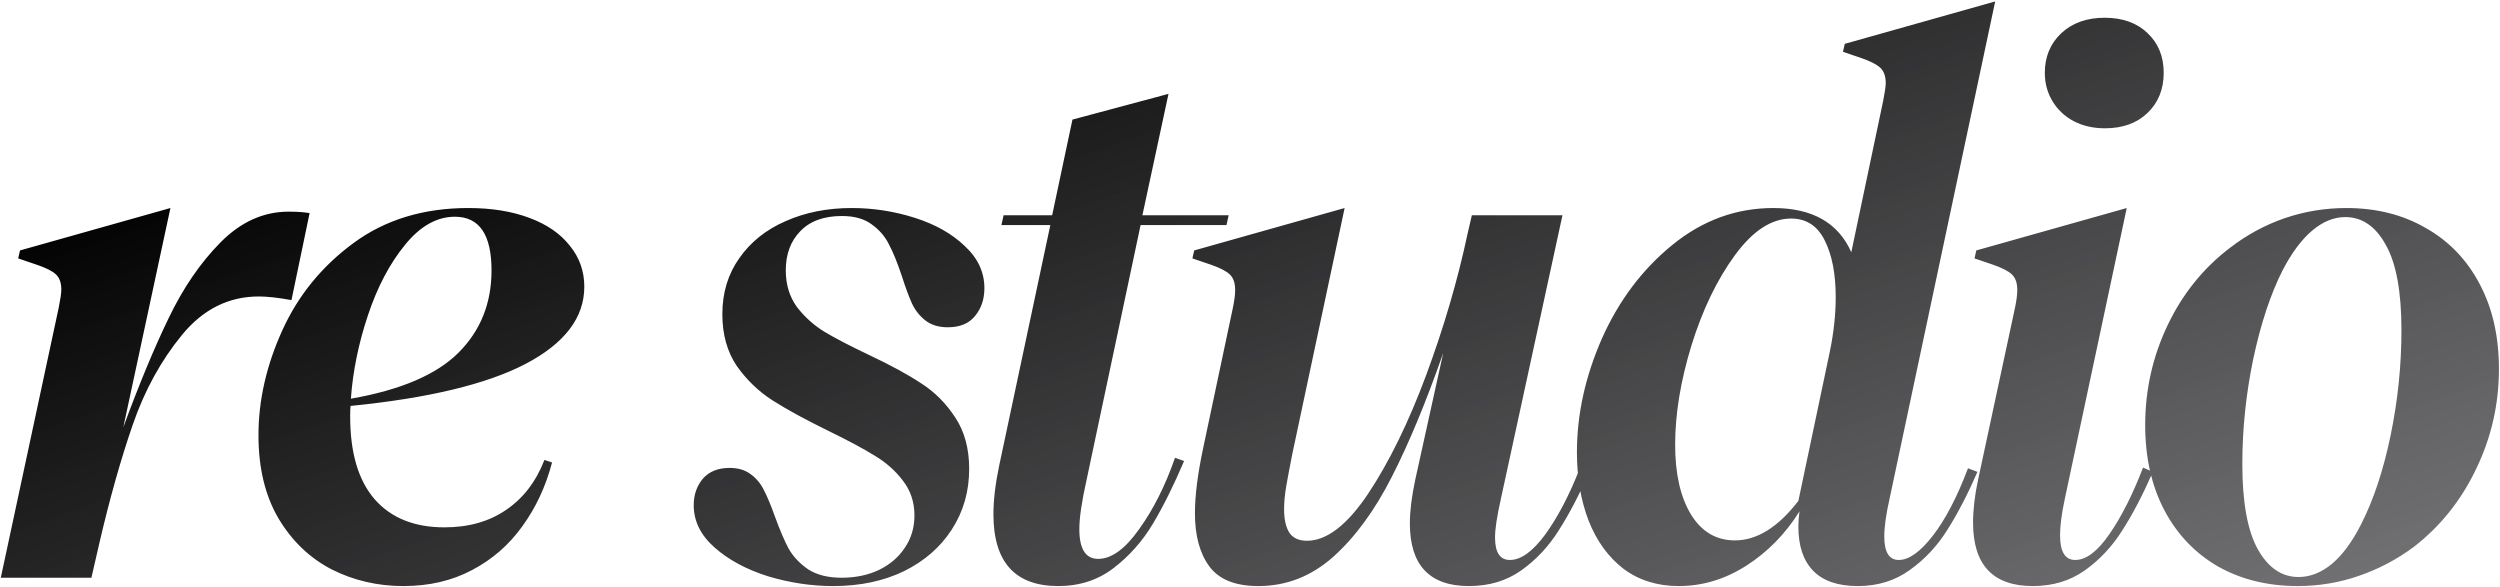
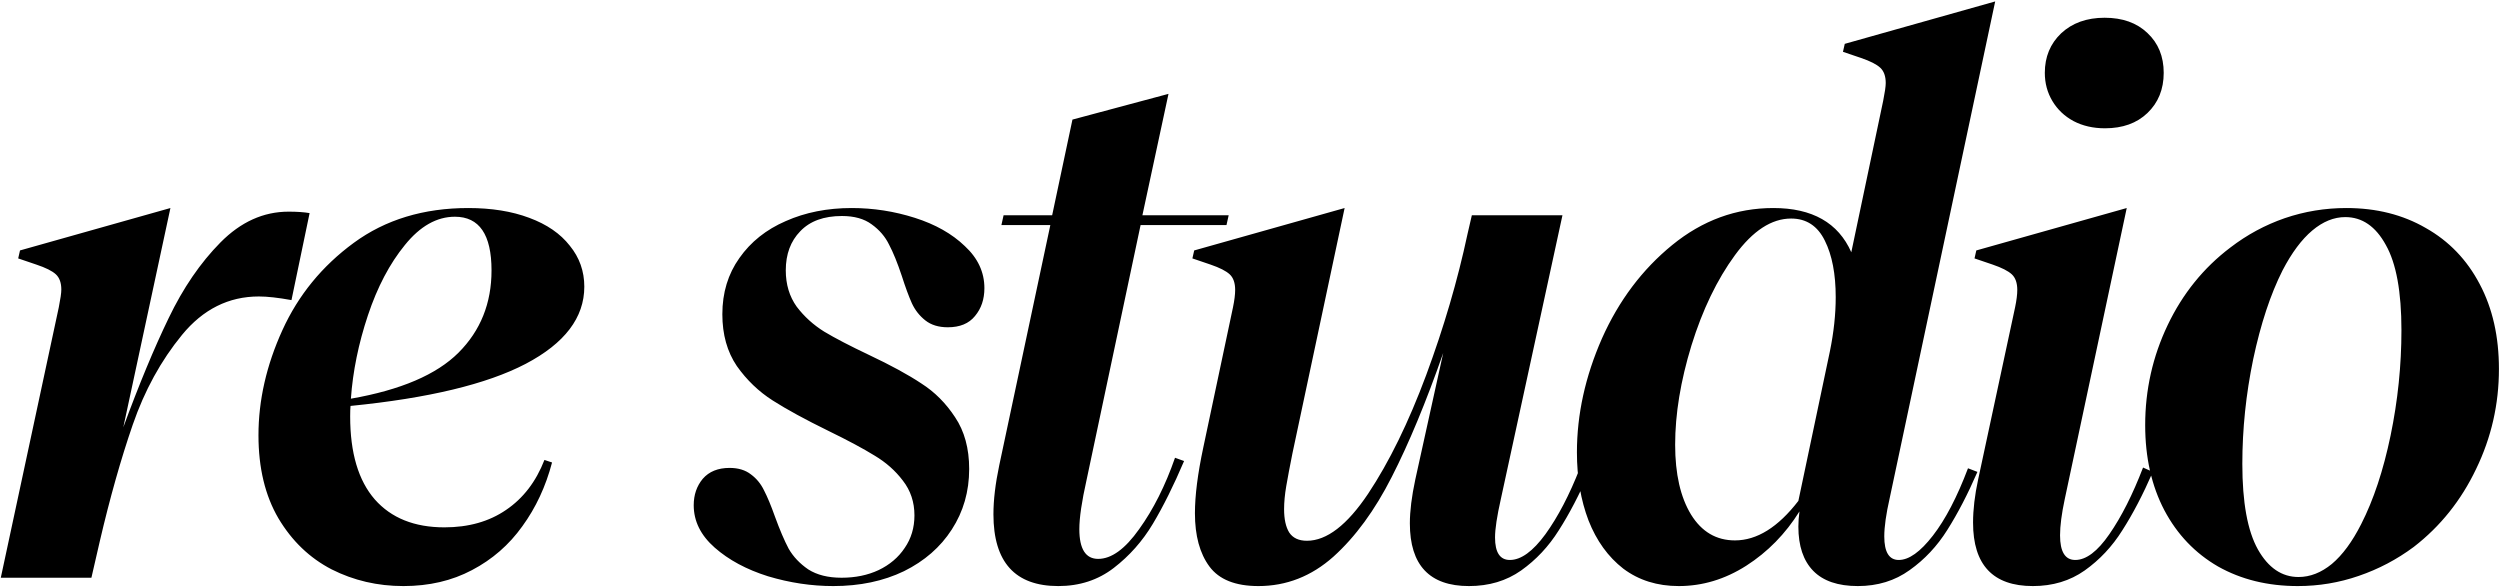
<svg xmlns="http://www.w3.org/2000/svg" width="1428" height="335" viewBox="0 0 1428 335" fill="none">
-   <path d="M97.344 118.828L70.43 244.082C79.401 219.652 88.027 198.88 96.309 181.766C104.59 164.513 114.458 150.09 125.914 138.496C137.508 126.764 150.482 120.898 164.836 120.898C169.667 120.898 173.669 121.174 176.844 121.727L166.492 171.414C158.901 170.034 152.69 169.344 147.859 169.344C130.607 169.344 115.977 176.659 103.969 191.289C91.961 205.919 82.576 223.034 75.812 242.633C69.049 262.232 62.77 284.453 56.973 309.297L52.211 330H0.453L33.578 175.555C34.544 170.724 35.027 167.342 35.027 165.41C35.027 161.546 33.992 158.647 31.922 156.715C29.852 154.783 26.125 152.919 20.742 151.125L10.391 147.605L11.426 143.051L97.344 118.828ZM147.637 248.637C147.637 228.624 152.191 208.611 161.301 188.598C170.41 168.585 184.005 151.953 202.086 138.703C220.167 125.453 241.974 118.828 267.508 118.828C280.758 118.828 292.352 120.691 302.289 124.418C312.365 128.145 320.094 133.458 325.477 140.359C330.997 147.122 333.758 154.921 333.758 163.754C333.758 181.421 322.578 196.12 300.219 207.852C277.997 219.445 244.665 227.451 200.223 231.867C200.085 233.247 200.016 235.249 200.016 237.871C200.016 258.712 204.708 274.516 214.094 285.281C223.479 295.909 236.729 301.223 253.844 301.223C267.646 301.223 279.378 297.91 289.039 291.285C298.839 284.66 306.154 275.137 310.984 262.715L315.332 264.164C311.743 277.828 306.085 289.974 298.355 300.602C290.764 311.229 281.172 319.579 269.578 325.652C258.122 331.725 245.079 334.762 230.449 334.762C215.681 334.762 202.017 331.587 189.457 325.238C176.897 318.751 166.753 309.021 159.023 296.047C151.432 283.073 147.637 267.27 147.637 248.637ZM200.43 227.727C228.862 222.758 249.358 213.993 261.918 201.434C274.478 188.874 280.758 173.208 280.758 154.438C280.758 134.01 273.788 123.797 259.848 123.797C249.496 123.797 239.973 129.18 231.277 139.945C222.582 150.573 215.543 163.961 210.16 180.109C204.777 196.258 201.534 212.13 200.43 227.727ZM486.516 118.828C498.799 118.828 510.807 120.691 522.539 124.418C534.271 128.145 543.794 133.527 551.109 140.566C558.562 147.467 562.289 155.473 562.289 164.582C562.289 170.931 560.495 176.245 556.906 180.523C553.456 184.802 548.28 186.941 541.379 186.941C536.134 186.941 531.855 185.63 528.543 183.008C525.23 180.385 522.677 177.142 520.883 173.277C519.089 169.275 517.156 164.03 515.086 157.543C512.602 150.09 510.186 144.155 507.84 139.738C505.632 135.184 502.319 131.319 497.902 128.145C493.624 124.97 487.965 123.383 480.926 123.383C470.574 123.383 462.638 126.281 457.117 132.078C451.596 137.737 448.836 145.19 448.836 154.438C448.836 162.443 450.906 169.344 455.047 175.141C459.326 180.799 464.57 185.561 470.781 189.426C476.992 193.152 485.48 197.569 496.246 202.676C508.806 208.611 518.812 214.062 526.266 219.031C533.857 223.862 540.275 230.28 545.52 238.285C550.902 246.29 553.594 256.159 553.594 267.891C553.594 280.727 550.281 292.251 543.656 302.465C537.169 312.54 528.06 320.477 516.328 326.273C504.596 331.932 491.139 334.762 475.957 334.762C463.535 334.762 451.113 332.898 438.691 329.172C426.408 325.307 416.263 319.855 408.258 312.816C400.253 305.777 396.25 297.703 396.25 288.594C396.25 282.659 397.975 277.621 401.426 273.48C405.014 269.34 410.121 267.27 416.746 267.27C421.715 267.27 425.786 268.512 428.961 270.996C432.135 273.342 434.62 276.379 436.414 280.105C438.346 283.832 440.417 288.801 442.625 295.012C445.385 302.603 448.008 308.745 450.492 313.438C453.115 317.992 456.841 321.926 461.672 325.238C466.641 328.413 472.99 330 480.719 330C488.586 330 495.625 328.551 501.836 325.652C508.185 322.616 513.154 318.406 516.742 313.023C520.469 307.641 522.332 301.43 522.332 294.391C522.332 286.799 520.124 280.174 515.707 274.516C511.428 268.857 506.046 264.095 499.559 260.23C493.072 256.228 484.307 251.535 473.266 246.152C460.016 239.665 449.388 233.868 441.383 228.762C433.378 223.655 426.546 217.099 420.887 209.094C415.366 200.951 412.605 191.082 412.605 179.488C412.605 167.204 415.849 156.508 422.336 147.398C428.823 138.151 437.656 131.112 448.836 126.281C460.016 121.312 472.576 118.828 486.516 118.828ZM572.004 128.559L573.246 122.969H600.988L612.582 68.312L667.445 53.613L652.539 122.969H701.812L700.57 128.559H651.504L620.656 274.102C617.896 286.385 616.516 295.771 616.516 302.258C616.516 313.576 620.104 319.234 627.281 319.234C634.872 319.234 642.671 313.576 650.676 302.258C658.819 290.94 665.651 277.345 671.172 261.473L676.348 263.336C670.413 277.276 664.478 289.215 658.543 299.152C652.608 309.09 645.155 317.509 636.184 324.41C627.212 331.311 616.654 334.762 604.508 334.762C579.802 334.762 567.449 321.098 567.449 293.77C567.449 285.626 568.553 276.31 570.762 265.82L599.953 128.559H572.004ZM892.473 122.969L857.277 285.074C855.069 294.874 853.965 302.189 853.965 307.02C853.965 315.577 856.794 319.855 862.453 319.855C868.802 319.855 875.565 314.956 882.742 305.156C889.919 295.219 896.475 282.659 902.41 267.477L907.793 269.547C902.134 282.521 896.337 293.632 890.402 302.879C884.605 312.126 877.428 319.786 868.871 325.859C860.452 331.794 850.514 334.762 839.059 334.762C816.561 334.762 805.312 322.823 805.312 298.945C805.312 291.906 806.348 283.556 808.418 273.895L824.359 201.641C814.56 229.659 804.76 253.26 794.961 272.445C785.299 291.492 774.189 306.674 761.629 317.992C749.069 329.172 734.784 334.762 718.773 334.762C705.661 334.762 696.345 331.035 690.824 323.582C685.303 316.129 682.543 305.984 682.543 293.148C682.543 283.073 684.13 270.582 687.305 255.676L704.281 175.555C705.109 171.552 705.523 168.24 705.523 165.617C705.523 161.615 704.488 158.647 702.418 156.715C700.348 154.783 696.69 152.919 691.445 151.125L681.094 147.605L682.129 143.051L768.047 118.828L738.234 258.988C736.716 266.579 735.543 272.79 734.715 277.621C733.887 282.452 733.473 286.868 733.473 290.871C733.473 296.53 734.439 300.947 736.371 304.121C738.441 307.296 741.823 308.883 746.516 308.883C757.833 308.883 769.496 299.911 781.504 281.969C793.512 263.888 804.553 241.322 814.629 214.27C824.704 187.079 832.572 160.234 838.23 133.734L840.715 122.969H892.473ZM1079.41 284.453C1077.34 293.562 1076.3 300.878 1076.3 306.398C1076.3 315.37 1079.06 319.855 1084.58 319.855C1090.38 319.855 1096.87 315.232 1104.04 305.984C1111.22 296.737 1117.91 283.901 1124.12 267.477L1129.51 269.547C1123.99 282.245 1118.26 293.286 1112.32 302.672C1106.53 311.919 1099.35 319.579 1090.79 325.652C1082.37 331.725 1072.51 334.762 1061.19 334.762C1049.87 334.762 1041.38 331.863 1035.72 326.066C1030.06 320.27 1027.23 311.85 1027.23 300.809C1027.23 298.048 1027.44 295.15 1027.86 292.113C1019.85 304.949 1009.71 315.301 997.422 323.168C985.276 330.897 972.44 334.762 958.914 334.762C946.63 334.762 936.072 331.449 927.238 324.824C918.543 318.061 911.918 308.883 907.363 297.289C902.947 285.695 900.738 272.721 900.738 258.367C900.738 236.698 905.5 215.029 915.023 193.359C924.685 171.69 938.073 153.885 955.188 139.945C972.44 125.867 991.694 118.828 1012.95 118.828C1035.17 118.828 1050.01 127.247 1057.46 144.086L1075.68 57.547C1076.65 52.716 1077.13 49.335 1077.13 47.402C1077.13 43.538 1076.09 40.639 1074.02 38.707C1071.95 36.775 1068.3 34.911 1063.05 33.117L1052.7 29.598L1053.73 25.043L1139.65 0.82L1079.41 284.453ZM956.844 254.02C956.844 270.72 959.88 284.039 965.953 293.977C972.026 303.776 980.376 308.676 991.004 308.676C1003.56 308.676 1015.64 301.154 1027.23 286.109L1045.25 200.605C1047.45 189.84 1048.56 179.557 1048.56 169.758C1048.56 156.508 1046.49 145.742 1042.35 137.461C1038.21 129.042 1031.79 124.832 1023.09 124.832C1011.91 124.832 1001.22 131.802 991.004 145.742C980.79 159.682 972.509 176.866 966.16 197.293C959.949 217.582 956.844 236.491 956.844 254.02ZM1202.16 10.137C1212.37 10.137 1220.52 13.035 1226.59 18.832C1232.8 24.629 1235.91 32.22 1235.91 41.605C1235.91 50.991 1232.8 58.651 1226.59 64.586C1220.52 70.383 1212.44 73.281 1202.37 73.281C1195.6 73.281 1189.6 71.901 1184.36 69.141C1179.25 66.38 1175.25 62.585 1172.35 57.754C1169.45 52.923 1168 47.54 1168 41.605C1168 32.496 1171.11 24.974 1177.32 19.039C1183.67 13.104 1191.95 10.137 1202.16 10.137ZM1128.87 143.051L1214.79 118.828L1179.39 285.074C1177.59 293.493 1176.7 300.395 1176.7 305.777C1176.7 315.163 1179.59 319.855 1185.39 319.855C1191.6 319.855 1198.09 314.956 1204.85 305.156C1211.75 295.219 1218.17 282.521 1224.11 267.062L1229.7 269.547C1224.04 282.521 1218.24 293.632 1212.3 302.879C1206.51 312.126 1199.33 319.786 1190.77 325.859C1182.35 331.794 1172.49 334.762 1161.17 334.762C1138.39 334.762 1127.01 322.685 1127.01 298.531C1127.01 291.078 1127.97 282.866 1129.91 273.895L1151.02 175.555C1151.85 171.552 1152.27 168.24 1152.27 165.617C1152.27 161.615 1151.23 158.647 1149.16 156.715C1147.09 154.783 1143.43 152.919 1138.19 151.125L1127.84 147.605L1128.87 143.051ZM1340.23 118.828C1357.35 118.828 1372.46 122.624 1385.57 130.215C1398.82 137.668 1409.11 148.365 1416.42 162.305C1423.74 176.107 1427.39 192.255 1427.39 210.75C1427.39 230.901 1423.05 249.948 1414.35 267.891C1405.79 285.833 1393.92 300.671 1378.74 312.402C1369.08 319.579 1358.59 325.1 1347.27 328.965C1336.09 332.829 1324.5 334.762 1312.49 334.762C1295.38 334.762 1280.2 331.035 1266.95 323.582C1253.83 315.991 1243.62 305.294 1236.3 291.492C1228.99 277.552 1225.33 261.335 1225.33 242.84C1225.33 222.689 1229.61 203.642 1238.17 185.699C1246.73 167.757 1258.66 152.988 1273.98 141.395C1283.51 134.079 1293.86 128.49 1305.04 124.625C1316.36 120.76 1328.09 118.828 1340.23 118.828ZM1280.82 264.992C1280.82 286.938 1283.78 303.224 1289.72 313.852C1295.65 324.341 1303.38 329.586 1312.91 329.586C1319.53 329.586 1325.88 327.102 1331.95 322.133C1338.03 317.026 1343.62 309.435 1348.72 299.359C1355.76 285.557 1361.35 268.719 1365.49 248.844C1369.63 228.831 1371.7 208.749 1371.7 188.598C1371.7 166.652 1368.74 150.435 1362.8 139.945C1357 129.318 1349.27 124.004 1339.61 124.004C1333.13 124.004 1326.85 126.557 1320.77 131.664C1314.7 136.771 1309.04 144.362 1303.8 154.438C1296.9 168.102 1291.31 185.009 1287.03 205.16C1282.89 225.173 1280.82 245.117 1280.82 264.992Z" fill="url(#paint0_linear_11385_2613)" />
-   <defs>
-     <linearGradient id="paint0_linear_11385_2613" x1="756.268" y1="-140.661" x2="1167.29" y2="1029.08" gradientUnits="userSpaceOnUse">
-       <stop />
-       <stop offset="1" stop-color="#3C3C43" stop-opacity="0.3" />
-     </linearGradient>
-   </defs>
+   <path d="M97.344 118.828L70.43 244.082C79.401 219.652 88.027 198.88 96.309 181.766C104.59 164.513 114.458 150.09 125.914 138.496C137.508 126.764 150.482 120.898 164.836 120.898C169.667 120.898 173.669 121.174 176.844 121.727L166.492 171.414C158.901 170.034 152.69 169.344 147.859 169.344C130.607 169.344 115.977 176.659 103.969 191.289C91.961 205.919 82.576 223.034 75.812 242.633C69.049 262.232 62.77 284.453 56.973 309.297L52.211 330H0.453L33.578 175.555C34.544 170.724 35.027 167.342 35.027 165.41C35.027 161.546 33.992 158.647 31.922 156.715C29.852 154.783 26.125 152.919 20.742 151.125L10.391 147.605L11.426 143.051L97.344 118.828ZM147.637 248.637C147.637 228.624 152.191 208.611 161.301 188.598C170.41 168.585 184.005 151.953 202.086 138.703C220.167 125.453 241.974 118.828 267.508 118.828C280.758 118.828 292.352 120.691 302.289 124.418C312.365 128.145 320.094 133.458 325.477 140.359C330.997 147.122 333.758 154.921 333.758 163.754C333.758 181.421 322.578 196.12 300.219 207.852C277.997 219.445 244.665 227.451 200.223 231.867C200.085 233.247 200.016 235.249 200.016 237.871C200.016 258.712 204.708 274.516 214.094 285.281C223.479 295.909 236.729 301.223 253.844 301.223C267.646 301.223 279.378 297.91 289.039 291.285C298.839 284.66 306.154 275.137 310.984 262.715L315.332 264.164C311.743 277.828 306.085 289.974 298.355 300.602C290.764 311.229 281.172 319.579 269.578 325.652C258.122 331.725 245.079 334.762 230.449 334.762C215.681 334.762 202.017 331.587 189.457 325.238C176.897 318.751 166.753 309.021 159.023 296.047C151.432 283.073 147.637 267.27 147.637 248.637ZM200.43 227.727C228.862 222.758 249.358 213.993 261.918 201.434C274.478 188.874 280.758 173.208 280.758 154.438C280.758 134.01 273.788 123.797 259.848 123.797C249.496 123.797 239.973 129.18 231.277 139.945C222.582 150.573 215.543 163.961 210.16 180.109C204.777 196.258 201.534 212.13 200.43 227.727ZM486.516 118.828C498.799 118.828 510.807 120.691 522.539 124.418C534.271 128.145 543.794 133.527 551.109 140.566C558.562 147.467 562.289 155.473 562.289 164.582C562.289 170.931 560.495 176.245 556.906 180.523C553.456 184.802 548.28 186.941 541.379 186.941C536.134 186.941 531.855 185.63 528.543 183.008C525.23 180.385 522.677 177.142 520.883 173.277C519.089 169.275 517.156 164.03 515.086 157.543C512.602 150.09 510.186 144.155 507.84 139.738C505.632 135.184 502.319 131.319 497.902 128.145C493.624 124.97 487.965 123.383 480.926 123.383C470.574 123.383 462.638 126.281 457.117 132.078C451.596 137.737 448.836 145.19 448.836 154.438C448.836 162.443 450.906 169.344 455.047 175.141C459.326 180.799 464.57 185.561 470.781 189.426C476.992 193.152 485.48 197.569 496.246 202.676C508.806 208.611 518.812 214.062 526.266 219.031C533.857 223.862 540.275 230.28 545.52 238.285C550.902 246.29 553.594 256.159 553.594 267.891C553.594 280.727 550.281 292.251 543.656 302.465C537.169 312.54 528.06 320.477 516.328 326.273C504.596 331.932 491.139 334.762 475.957 334.762C463.535 334.762 451.113 332.898 438.691 329.172C426.408 325.307 416.263 319.855 408.258 312.816C400.253 305.777 396.25 297.703 396.25 288.594C396.25 282.659 397.975 277.621 401.426 273.48C405.014 269.34 410.121 267.27 416.746 267.27C421.715 267.27 425.786 268.512 428.961 270.996C432.135 273.342 434.62 276.379 436.414 280.105C438.346 283.832 440.417 288.801 442.625 295.012C445.385 302.603 448.008 308.745 450.492 313.438C453.115 317.992 456.841 321.926 461.672 325.238C466.641 328.413 472.99 330 480.719 330C488.586 330 495.625 328.551 501.836 325.652C508.185 322.616 513.154 318.406 516.742 313.023C520.469 307.641 522.332 301.43 522.332 294.391C522.332 286.799 520.124 280.174 515.707 274.516C511.428 268.857 506.046 264.095 499.559 260.23C493.072 256.228 484.307 251.535 473.266 246.152C460.016 239.665 449.388 233.868 441.383 228.762C433.378 223.655 426.546 217.099 420.887 209.094C415.366 200.951 412.605 191.082 412.605 179.488C412.605 167.204 415.849 156.508 422.336 147.398C428.823 138.151 437.656 131.112 448.836 126.281C460.016 121.312 472.576 118.828 486.516 118.828ZM572.004 128.559L573.246 122.969H600.988L612.582 68.312L667.445 53.613L652.539 122.969H701.812L700.57 128.559H651.504L620.656 274.102C617.896 286.385 616.516 295.771 616.516 302.258C616.516 313.576 620.104 319.234 627.281 319.234C634.872 319.234 642.671 313.576 650.676 302.258C658.819 290.94 665.651 277.345 671.172 261.473L676.348 263.336C670.413 277.276 664.478 289.215 658.543 299.152C652.608 309.09 645.155 317.509 636.184 324.41C627.212 331.311 616.654 334.762 604.508 334.762C579.802 334.762 567.449 321.098 567.449 293.77C567.449 285.626 568.553 276.31 570.762 265.82L599.953 128.559H572.004ZM892.473 122.969L857.277 285.074C855.069 294.874 853.965 302.189 853.965 307.02C853.965 315.577 856.794 319.855 862.453 319.855C868.802 319.855 875.565 314.956 882.742 305.156C889.919 295.219 896.475 282.659 902.41 267.477L907.793 269.547C902.134 282.521 896.337 293.632 890.402 302.879C884.605 312.126 877.428 319.786 868.871 325.859C860.452 331.794 850.514 334.762 839.059 334.762C816.561 334.762 805.312 322.823 805.312 298.945C805.312 291.906 806.348 283.556 808.418 273.895L824.359 201.641C814.56 229.659 804.76 253.26 794.961 272.445C785.299 291.492 774.189 306.674 761.629 317.992C749.069 329.172 734.784 334.762 718.773 334.762C705.661 334.762 696.345 331.035 690.824 323.582C685.303 316.129 682.543 305.984 682.543 293.148C682.543 283.073 684.13 270.582 687.305 255.676L704.281 175.555C705.109 171.552 705.523 168.24 705.523 165.617C705.523 161.615 704.488 158.647 702.418 156.715C700.348 154.783 696.69 152.919 691.445 151.125L681.094 147.605L682.129 143.051L768.047 118.828L738.234 258.988C736.716 266.579 735.543 272.79 734.715 277.621C733.887 282.452 733.473 286.868 733.473 290.871C733.473 296.53 734.439 300.947 736.371 304.121C738.441 307.296 741.823 308.883 746.516 308.883C757.833 308.883 769.496 299.911 781.504 281.969C793.512 263.888 804.553 241.322 814.629 214.27C824.704 187.079 832.572 160.234 838.23 133.734L840.715 122.969H892.473ZM1079.41 284.453C1077.34 293.562 1076.3 300.878 1076.3 306.398C1076.3 315.37 1079.06 319.855 1084.58 319.855C1090.38 319.855 1096.87 315.232 1104.04 305.984C1111.22 296.737 1117.91 283.901 1124.12 267.477L1129.51 269.547C1123.99 282.245 1118.26 293.286 1112.32 302.672C1106.53 311.919 1099.35 319.579 1090.79 325.652C1082.37 331.725 1072.51 334.762 1061.19 334.762C1049.87 334.762 1041.38 331.863 1035.72 326.066C1030.06 320.27 1027.23 311.85 1027.23 300.809C1027.23 298.048 1027.44 295.15 1027.86 292.113C1019.85 304.949 1009.71 315.301 997.422 323.168C985.276 330.897 972.44 334.762 958.914 334.762C946.63 334.762 936.072 331.449 927.238 324.824C918.543 318.061 911.918 308.883 907.363 297.289C902.947 285.695 900.738 272.721 900.738 258.367C900.738 236.698 905.5 215.029 915.023 193.359C924.685 171.69 938.073 153.885 955.188 139.945C972.44 125.867 991.694 118.828 1012.95 118.828C1035.17 118.828 1050.01 127.247 1057.46 144.086L1075.68 57.547C1076.65 52.716 1077.13 49.335 1077.13 47.402C1077.13 43.538 1076.09 40.639 1074.02 38.707C1071.95 36.775 1068.3 34.911 1063.05 33.117L1052.7 29.598L1053.73 25.043L1139.65 0.82L1079.41 284.453ZM956.844 254.02C956.844 270.72 959.88 284.039 965.953 293.977C972.026 303.776 980.376 308.676 991.004 308.676C1003.56 308.676 1015.64 301.154 1027.23 286.109L1045.25 200.605C1047.45 189.84 1048.56 179.557 1048.56 169.758C1048.56 156.508 1046.49 145.742 1042.35 137.461C1038.21 129.042 1031.79 124.832 1023.09 124.832C1011.91 124.832 1001.22 131.802 991.004 145.742C980.79 159.682 972.509 176.866 966.16 197.293C959.949 217.582 956.844 236.491 956.844 254.02ZM1202.16 10.137C1212.37 10.137 1220.52 13.035 1226.59 18.832C1232.8 24.629 1235.91 32.22 1235.91 41.605C1235.91 50.991 1232.8 58.651 1226.59 64.586C1220.52 70.383 1212.44 73.281 1202.37 73.281C1195.6 73.281 1189.6 71.901 1184.36 69.141C1179.25 66.38 1175.25 62.585 1172.35 57.754C1169.45 52.923 1168 47.54 1168 41.605C1168 32.496 1171.11 24.974 1177.32 19.039C1183.67 13.104 1191.95 10.137 1202.16 10.137ZM1128.87 143.051L1214.79 118.828L1179.39 285.074C1177.59 293.493 1176.7 300.395 1176.7 305.777C1176.7 315.163 1179.59 319.855 1185.39 319.855C1191.6 319.855 1198.09 314.956 1204.85 305.156C1211.75 295.219 1218.17 282.521 1224.11 267.062L1229.7 269.547C1224.04 282.521 1218.24 293.632 1212.3 302.879C1206.51 312.126 1199.33 319.786 1190.77 325.859C1182.35 331.794 1172.49 334.762 1161.17 334.762C1138.39 334.762 1127.01 322.685 1127.01 298.531C1127.01 291.078 1127.97 282.866 1129.91 273.895L1151.02 175.555C1151.85 171.552 1152.27 168.24 1152.27 165.617C1152.27 161.615 1151.23 158.647 1149.16 156.715C1147.09 154.783 1143.43 152.919 1138.19 151.125L1127.84 147.605L1128.87 143.051ZM1340.23 118.828C1357.35 118.828 1372.46 122.624 1385.57 130.215C1398.82 137.668 1409.11 148.365 1416.42 162.305C1423.74 176.107 1427.39 192.255 1427.39 210.75C1427.39 230.901 1423.05 249.948 1414.35 267.891C1405.79 285.833 1393.92 300.671 1378.74 312.402C1369.08 319.579 1358.59 325.1 1347.27 328.965C1336.09 332.829 1324.5 334.762 1312.49 334.762C1295.38 334.762 1280.2 331.035 1266.95 323.582C1253.83 315.991 1243.62 305.294 1236.3 291.492C1228.99 277.552 1225.33 261.335 1225.33 242.84C1225.33 222.689 1229.61 203.642 1238.17 185.699C1246.73 167.757 1258.66 152.988 1273.98 141.395C1283.51 134.079 1293.86 128.49 1305.04 124.625C1316.36 120.76 1328.09 118.828 1340.23 118.828ZM1280.82 264.992C1280.82 286.938 1283.78 303.224 1289.72 313.852C1295.65 324.341 1303.38 329.586 1312.91 329.586C1319.53 329.586 1325.88 327.102 1331.95 322.133C1338.03 317.026 1343.62 309.435 1348.72 299.359C1355.76 285.557 1361.35 268.719 1365.49 248.844C1369.63 228.831 1371.7 208.749 1371.7 188.598C1371.7 166.652 1368.74 150.435 1362.8 139.945C1357 129.318 1349.27 124.004 1339.61 124.004C1333.13 124.004 1326.85 126.557 1320.77 131.664C1314.7 136.771 1309.04 144.362 1303.8 154.438C1296.9 168.102 1291.31 185.009 1287.03 205.16C1282.89 225.173 1280.82 245.117 1280.82 264.992Z" fill="black" />
</svg>
